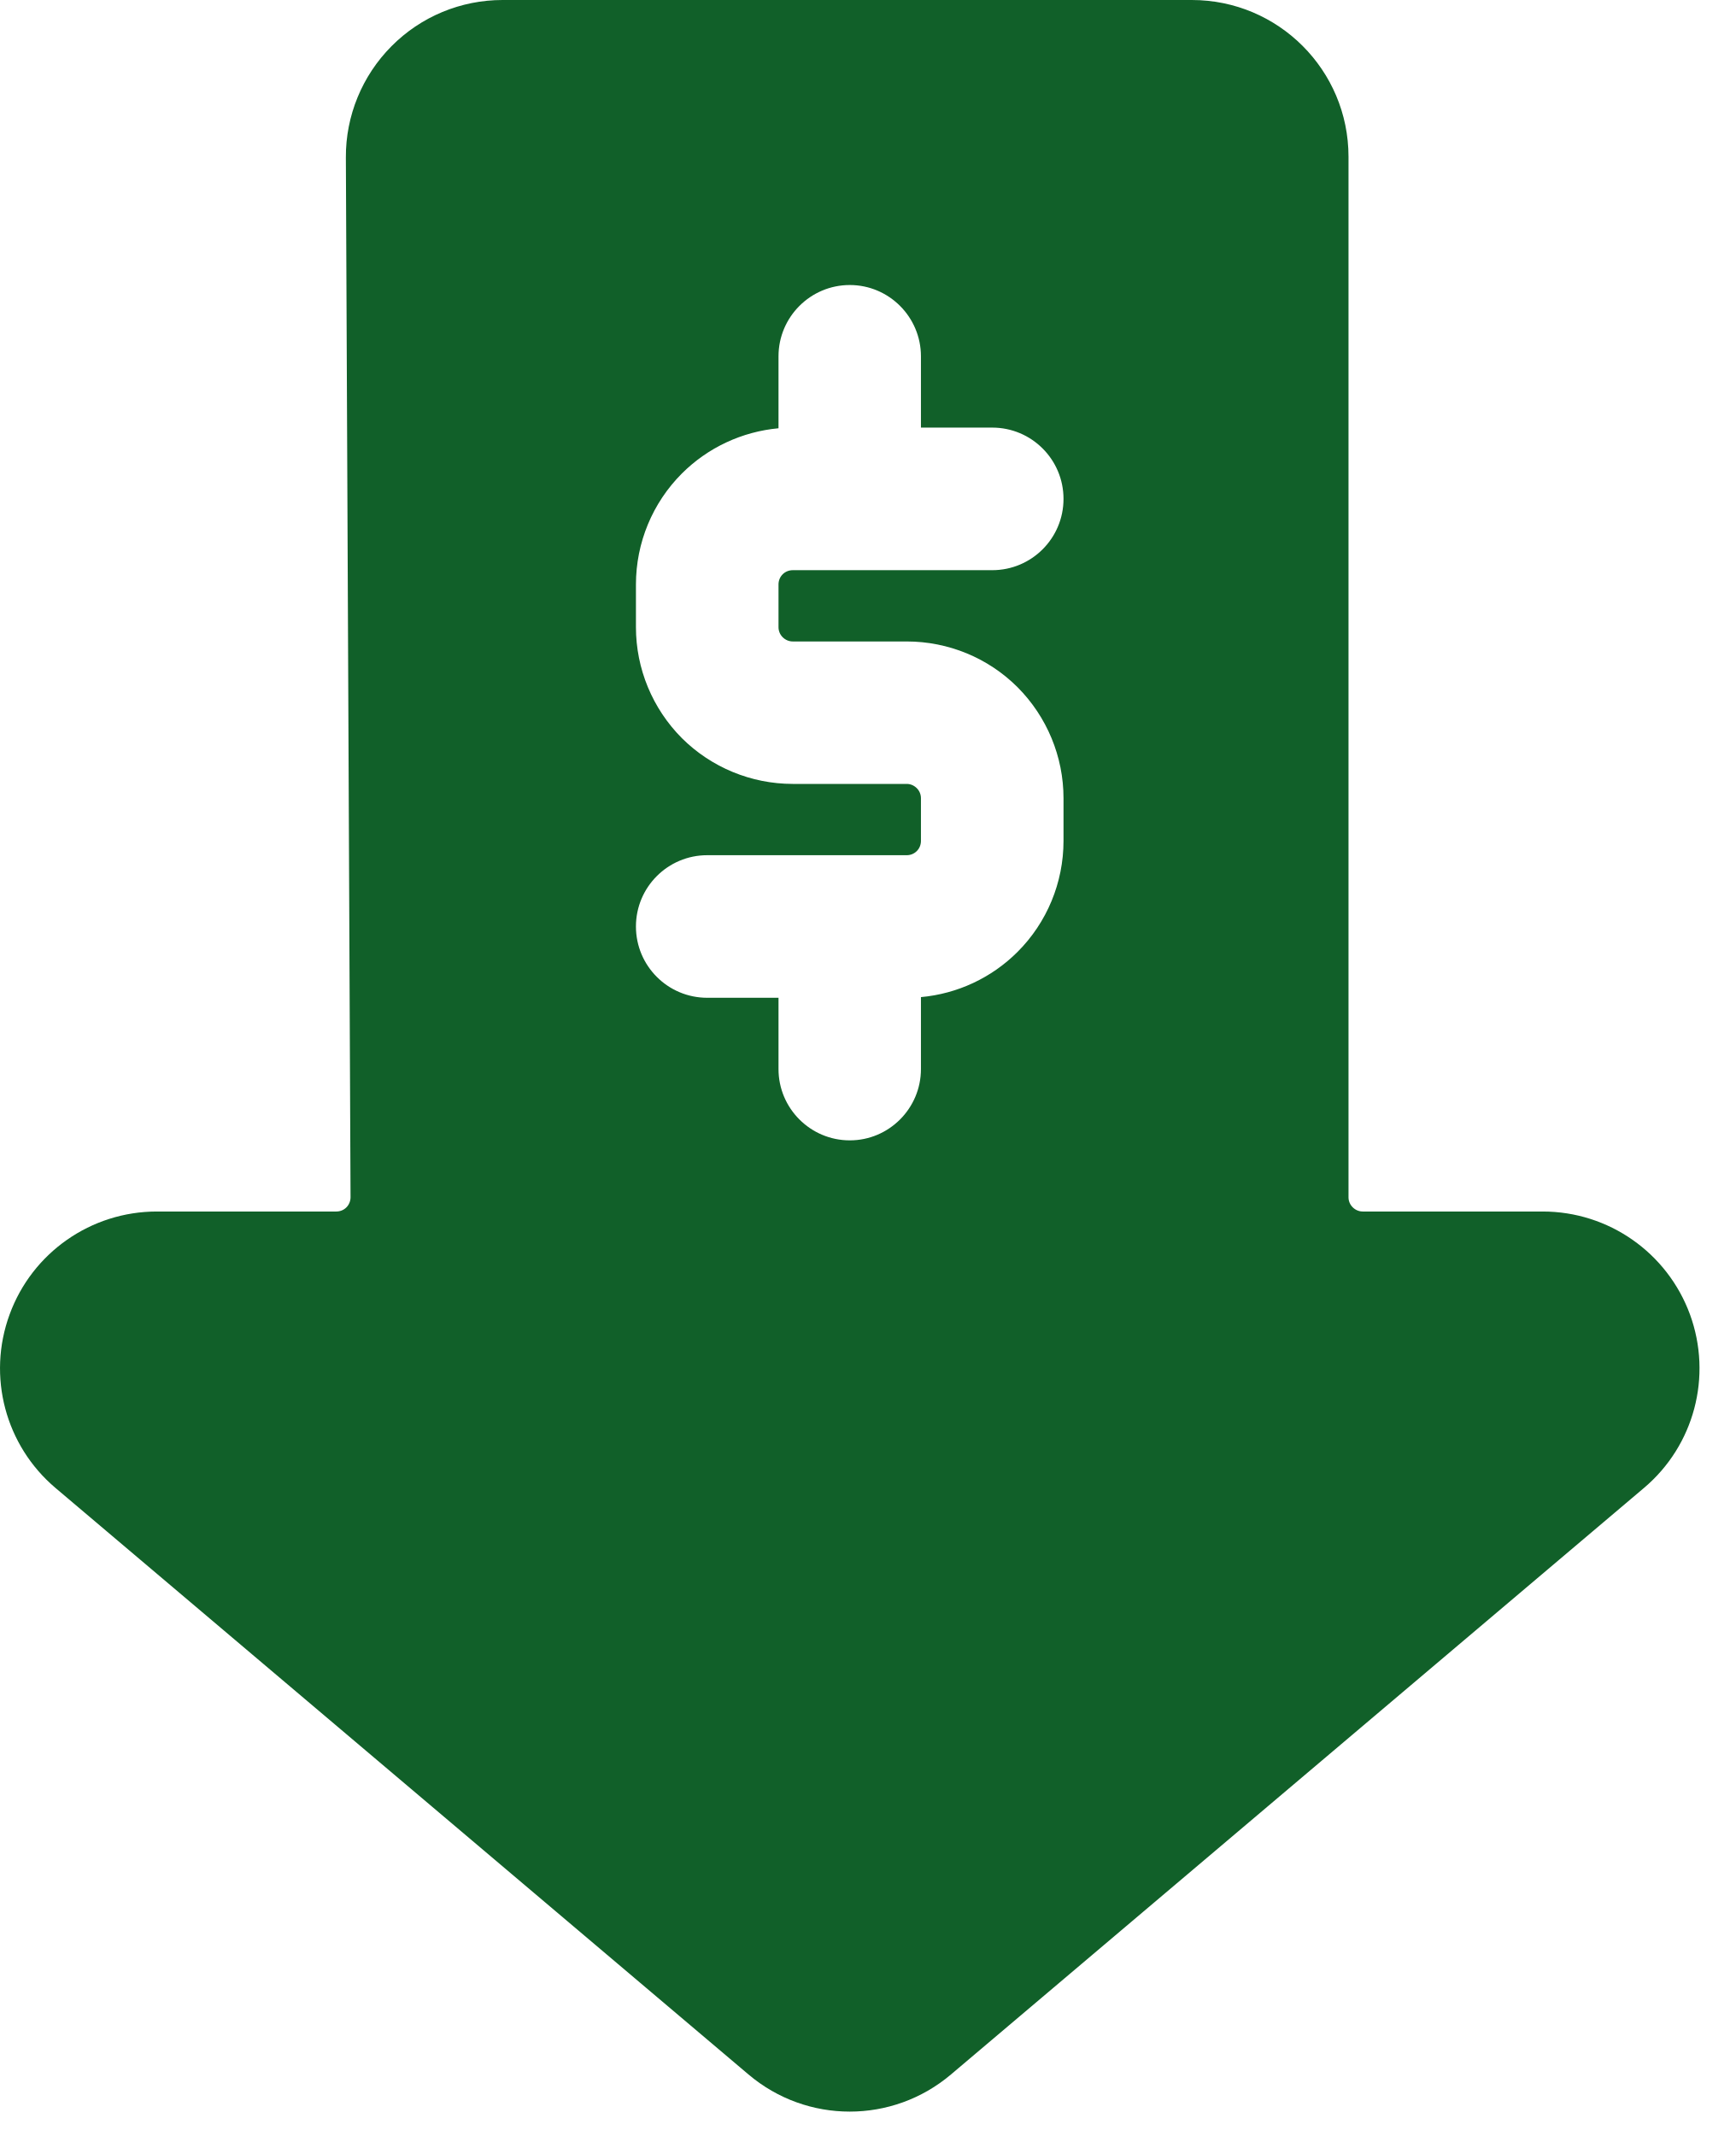
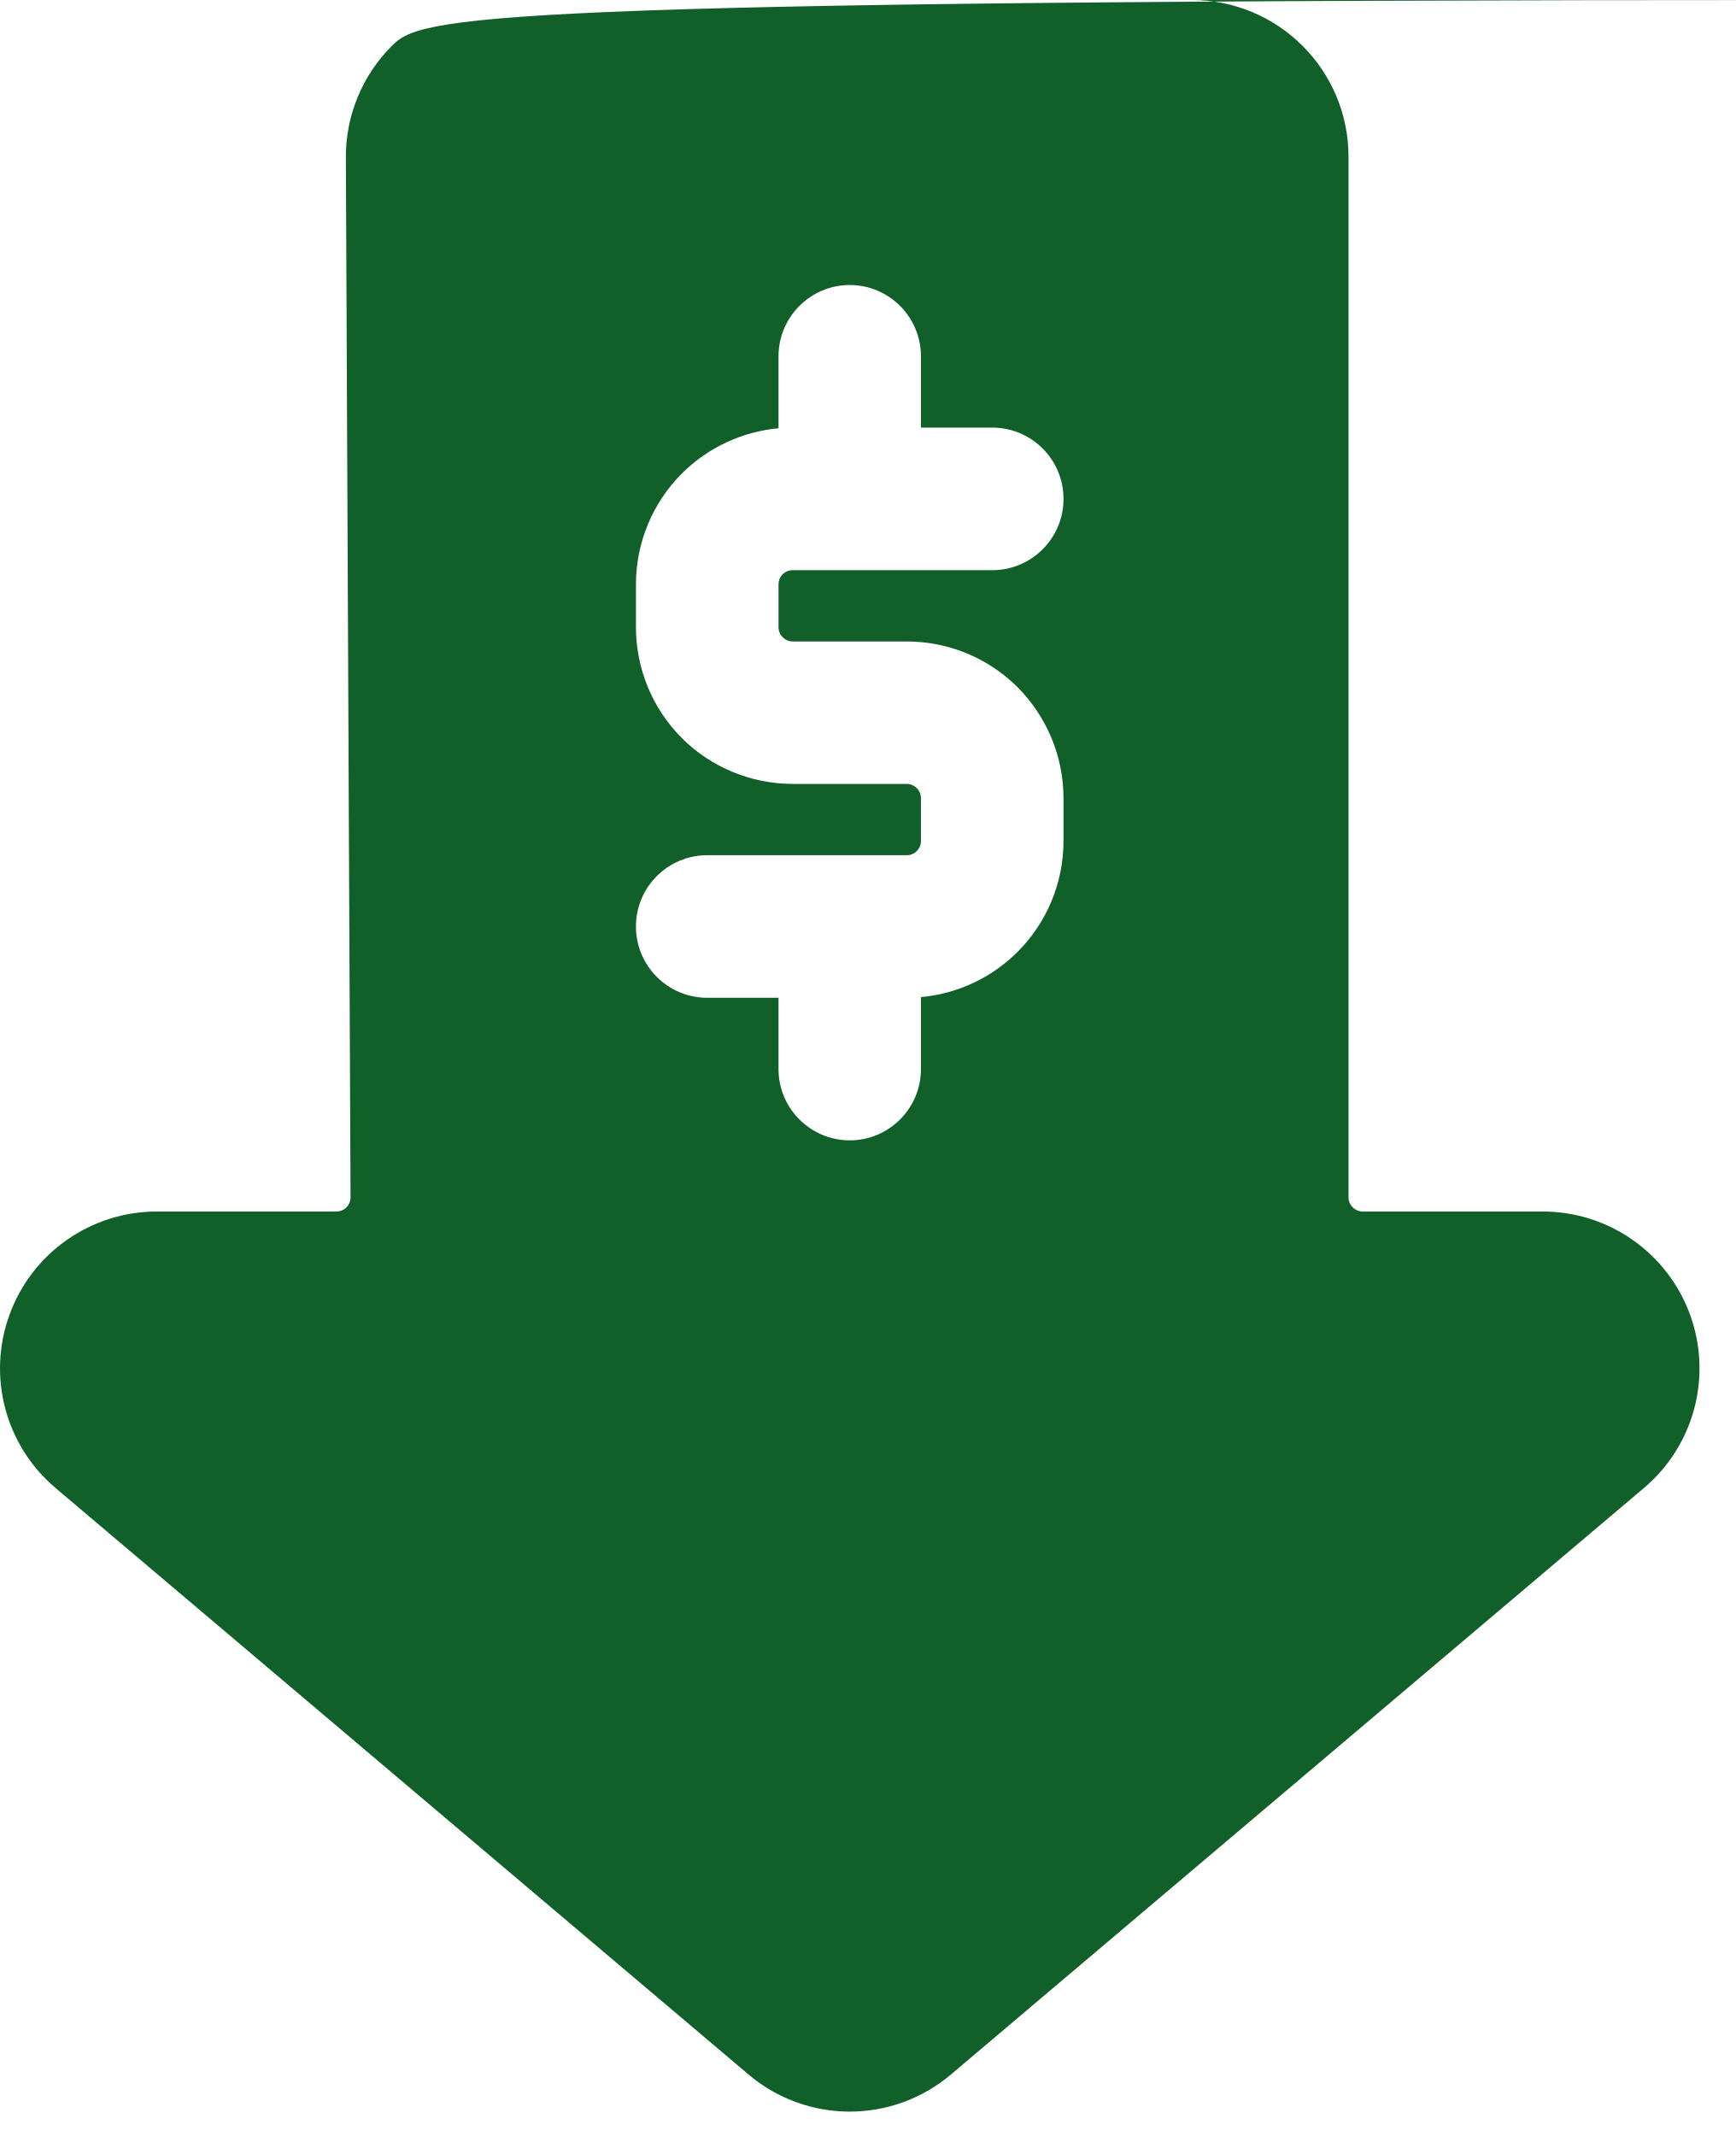
<svg xmlns="http://www.w3.org/2000/svg" width="13" height="16" viewBox="0 0 13 16" fill="none">
-   <path fill-rule="evenodd" clip-rule="evenodd" d="M2.591 1.18L2.626 8.968C2.626 8.996 2.615 9.024 2.595 9.044C2.575 9.064 2.548 9.075 2.519 9.075H1.175C0.682 9.075 0.241 9.383 0.072 9.846C-0.098 10.309 0.04 10.828 0.416 11.146C2.015 12.5 4.606 14.691 5.607 15.539C6.045 15.91 6.686 15.91 7.124 15.539C8.126 14.691 10.716 12.5 12.315 11.146C12.692 10.828 12.829 10.309 12.66 9.846C12.49 9.383 12.05 9.075 11.557 9.075H10.209C10.151 9.075 10.102 9.027 10.102 8.969V1.174C10.102 0.526 9.577 0 8.928 0H3.765C3.452 0 3.153 0.124 2.933 0.346C2.713 0.567 2.589 0.868 2.591 1.18ZM5.832 3.208C5.56 3.233 5.303 3.352 5.108 3.547C4.888 3.767 4.764 4.066 4.764 4.378C4.764 4.483 4.764 4.592 4.764 4.698C4.764 5.009 4.888 5.308 5.108 5.529C5.328 5.748 5.627 5.872 5.939 5.872C6.209 5.872 6.523 5.872 6.793 5.872C6.821 5.872 6.848 5.884 6.868 5.904C6.888 5.924 6.899 5.951 6.899 5.979V6.299C6.899 6.328 6.888 6.355 6.868 6.375C6.848 6.395 6.821 6.406 6.793 6.406C6.164 6.406 5.298 6.406 5.298 6.406C5.003 6.406 4.764 6.645 4.764 6.94C4.764 7.235 5.003 7.474 5.298 7.474H5.832V8.008C5.832 8.302 6.071 8.542 6.366 8.542C6.66 8.542 6.899 8.302 6.899 8.008V7.469C7.172 7.444 7.428 7.325 7.623 7.13C7.843 6.91 7.967 6.611 7.967 6.299C7.967 6.194 7.967 6.085 7.967 5.979C7.967 5.668 7.843 5.369 7.623 5.148C7.403 4.928 7.104 4.805 6.793 4.805C6.523 4.805 6.209 4.805 5.939 4.805C5.91 4.805 5.883 4.793 5.863 4.773C5.843 4.753 5.832 4.726 5.832 4.698V4.378C5.832 4.349 5.843 4.322 5.863 4.302C5.883 4.282 5.91 4.271 5.939 4.271H7.433C7.728 4.271 7.967 4.032 7.967 3.737C7.967 3.442 7.728 3.203 7.433 3.203H6.899V2.669C6.899 2.375 6.66 2.135 6.366 2.135C6.071 2.135 5.832 2.375 5.832 2.669V3.208Z" fill="#116029" />
+   <path fill-rule="evenodd" clip-rule="evenodd" d="M2.591 1.18L2.626 8.968C2.626 8.996 2.615 9.024 2.595 9.044C2.575 9.064 2.548 9.075 2.519 9.075H1.175C0.682 9.075 0.241 9.383 0.072 9.846C-0.098 10.309 0.04 10.828 0.416 11.146C2.015 12.5 4.606 14.691 5.607 15.539C6.045 15.91 6.686 15.91 7.124 15.539C8.126 14.691 10.716 12.5 12.315 11.146C12.692 10.828 12.829 10.309 12.66 9.846C12.49 9.383 12.05 9.075 11.557 9.075H10.209C10.151 9.075 10.102 9.027 10.102 8.969V1.174C10.102 0.526 9.577 0 8.928 0h4.765C3.452 0 3.153 0.124 2.933 0.346C2.713 0.567 2.589 0.868 2.591 1.18ZM5.832 3.208C5.56 3.233 5.303 3.352 5.108 3.547C4.888 3.767 4.764 4.066 4.764 4.378C4.764 4.483 4.764 4.592 4.764 4.698C4.764 5.009 4.888 5.308 5.108 5.529C5.328 5.748 5.627 5.872 5.939 5.872C6.209 5.872 6.523 5.872 6.793 5.872C6.821 5.872 6.848 5.884 6.868 5.904C6.888 5.924 6.899 5.951 6.899 5.979V6.299C6.899 6.328 6.888 6.355 6.868 6.375C6.848 6.395 6.821 6.406 6.793 6.406C6.164 6.406 5.298 6.406 5.298 6.406C5.003 6.406 4.764 6.645 4.764 6.94C4.764 7.235 5.003 7.474 5.298 7.474H5.832V8.008C5.832 8.302 6.071 8.542 6.366 8.542C6.66 8.542 6.899 8.302 6.899 8.008V7.469C7.172 7.444 7.428 7.325 7.623 7.13C7.843 6.91 7.967 6.611 7.967 6.299C7.967 6.194 7.967 6.085 7.967 5.979C7.967 5.668 7.843 5.369 7.623 5.148C7.403 4.928 7.104 4.805 6.793 4.805C6.523 4.805 6.209 4.805 5.939 4.805C5.91 4.805 5.883 4.793 5.863 4.773C5.843 4.753 5.832 4.726 5.832 4.698V4.378C5.832 4.349 5.843 4.322 5.863 4.302C5.883 4.282 5.91 4.271 5.939 4.271H7.433C7.728 4.271 7.967 4.032 7.967 3.737C7.967 3.442 7.728 3.203 7.433 3.203H6.899V2.669C6.899 2.375 6.66 2.135 6.366 2.135C6.071 2.135 5.832 2.375 5.832 2.669V3.208Z" fill="#116029" />
</svg>
